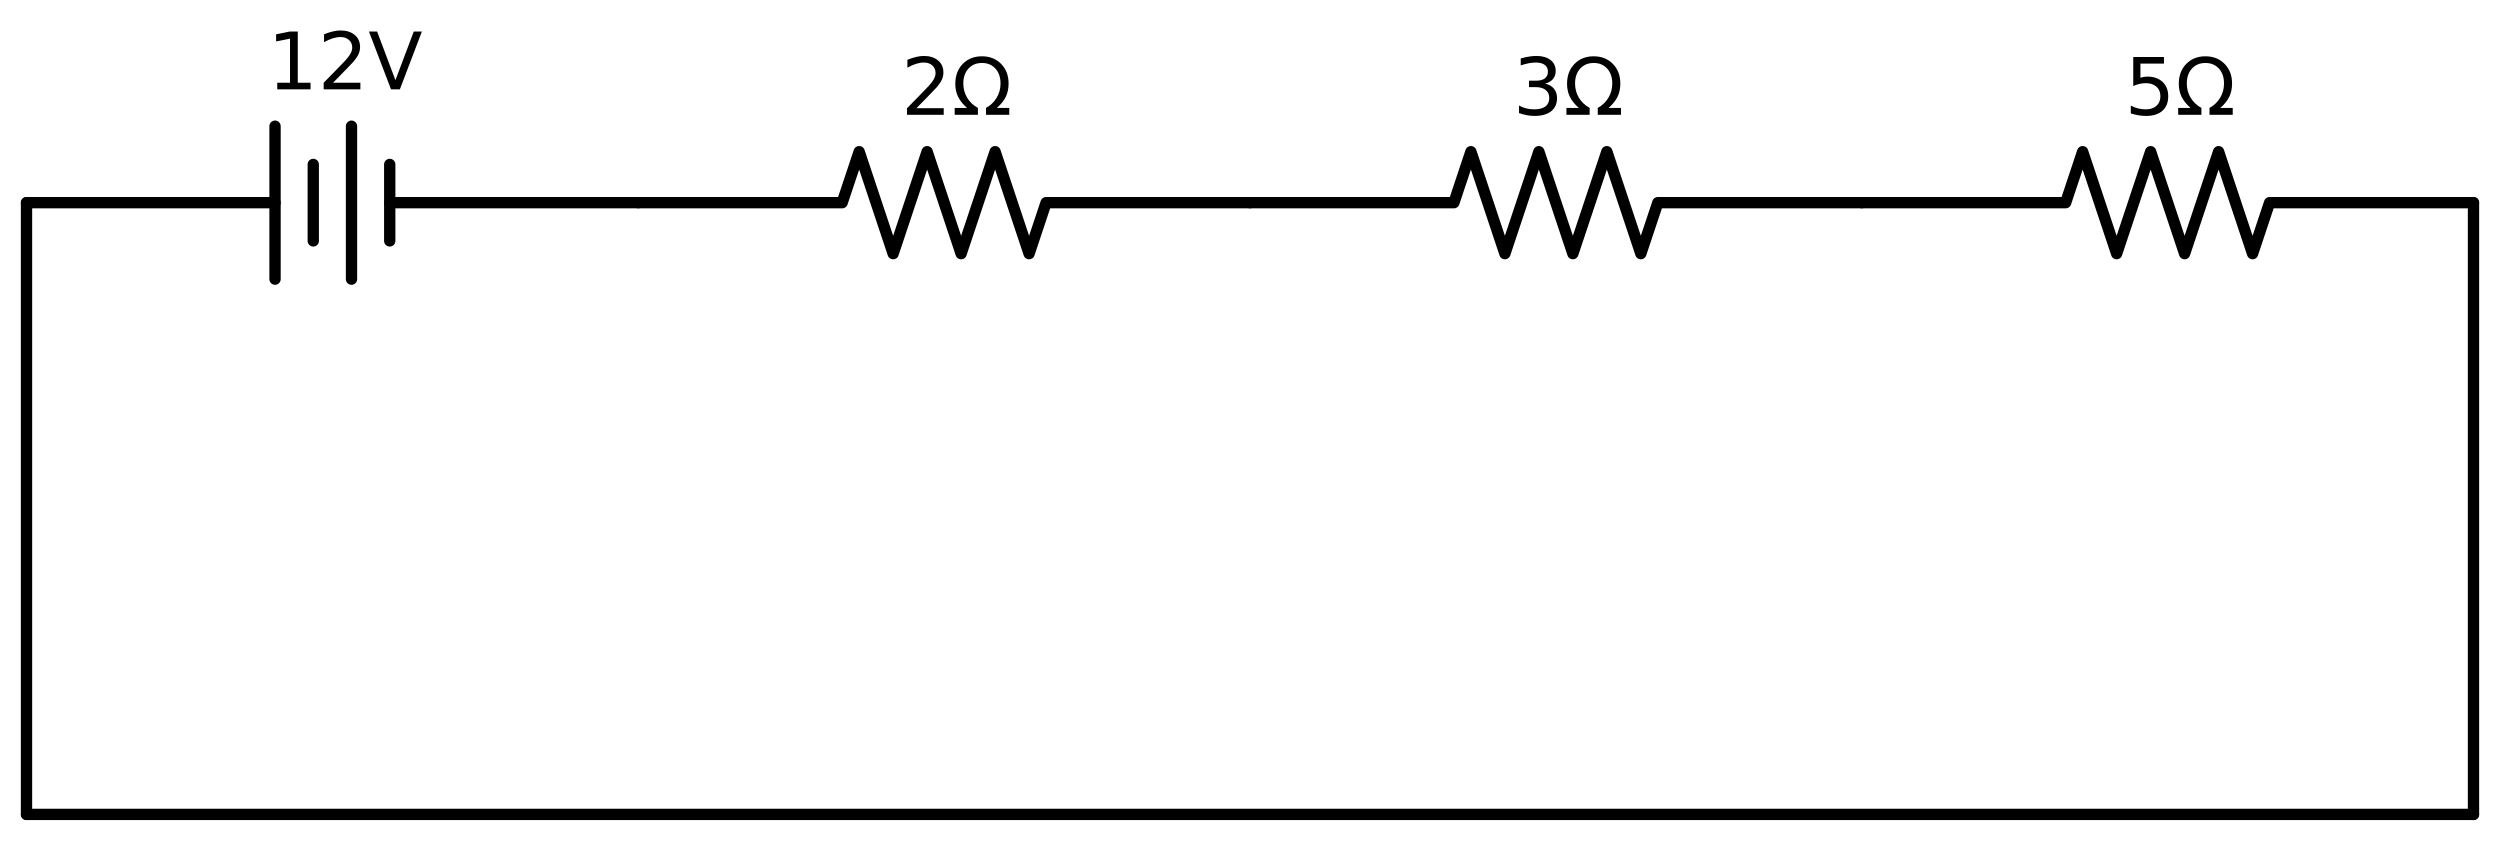
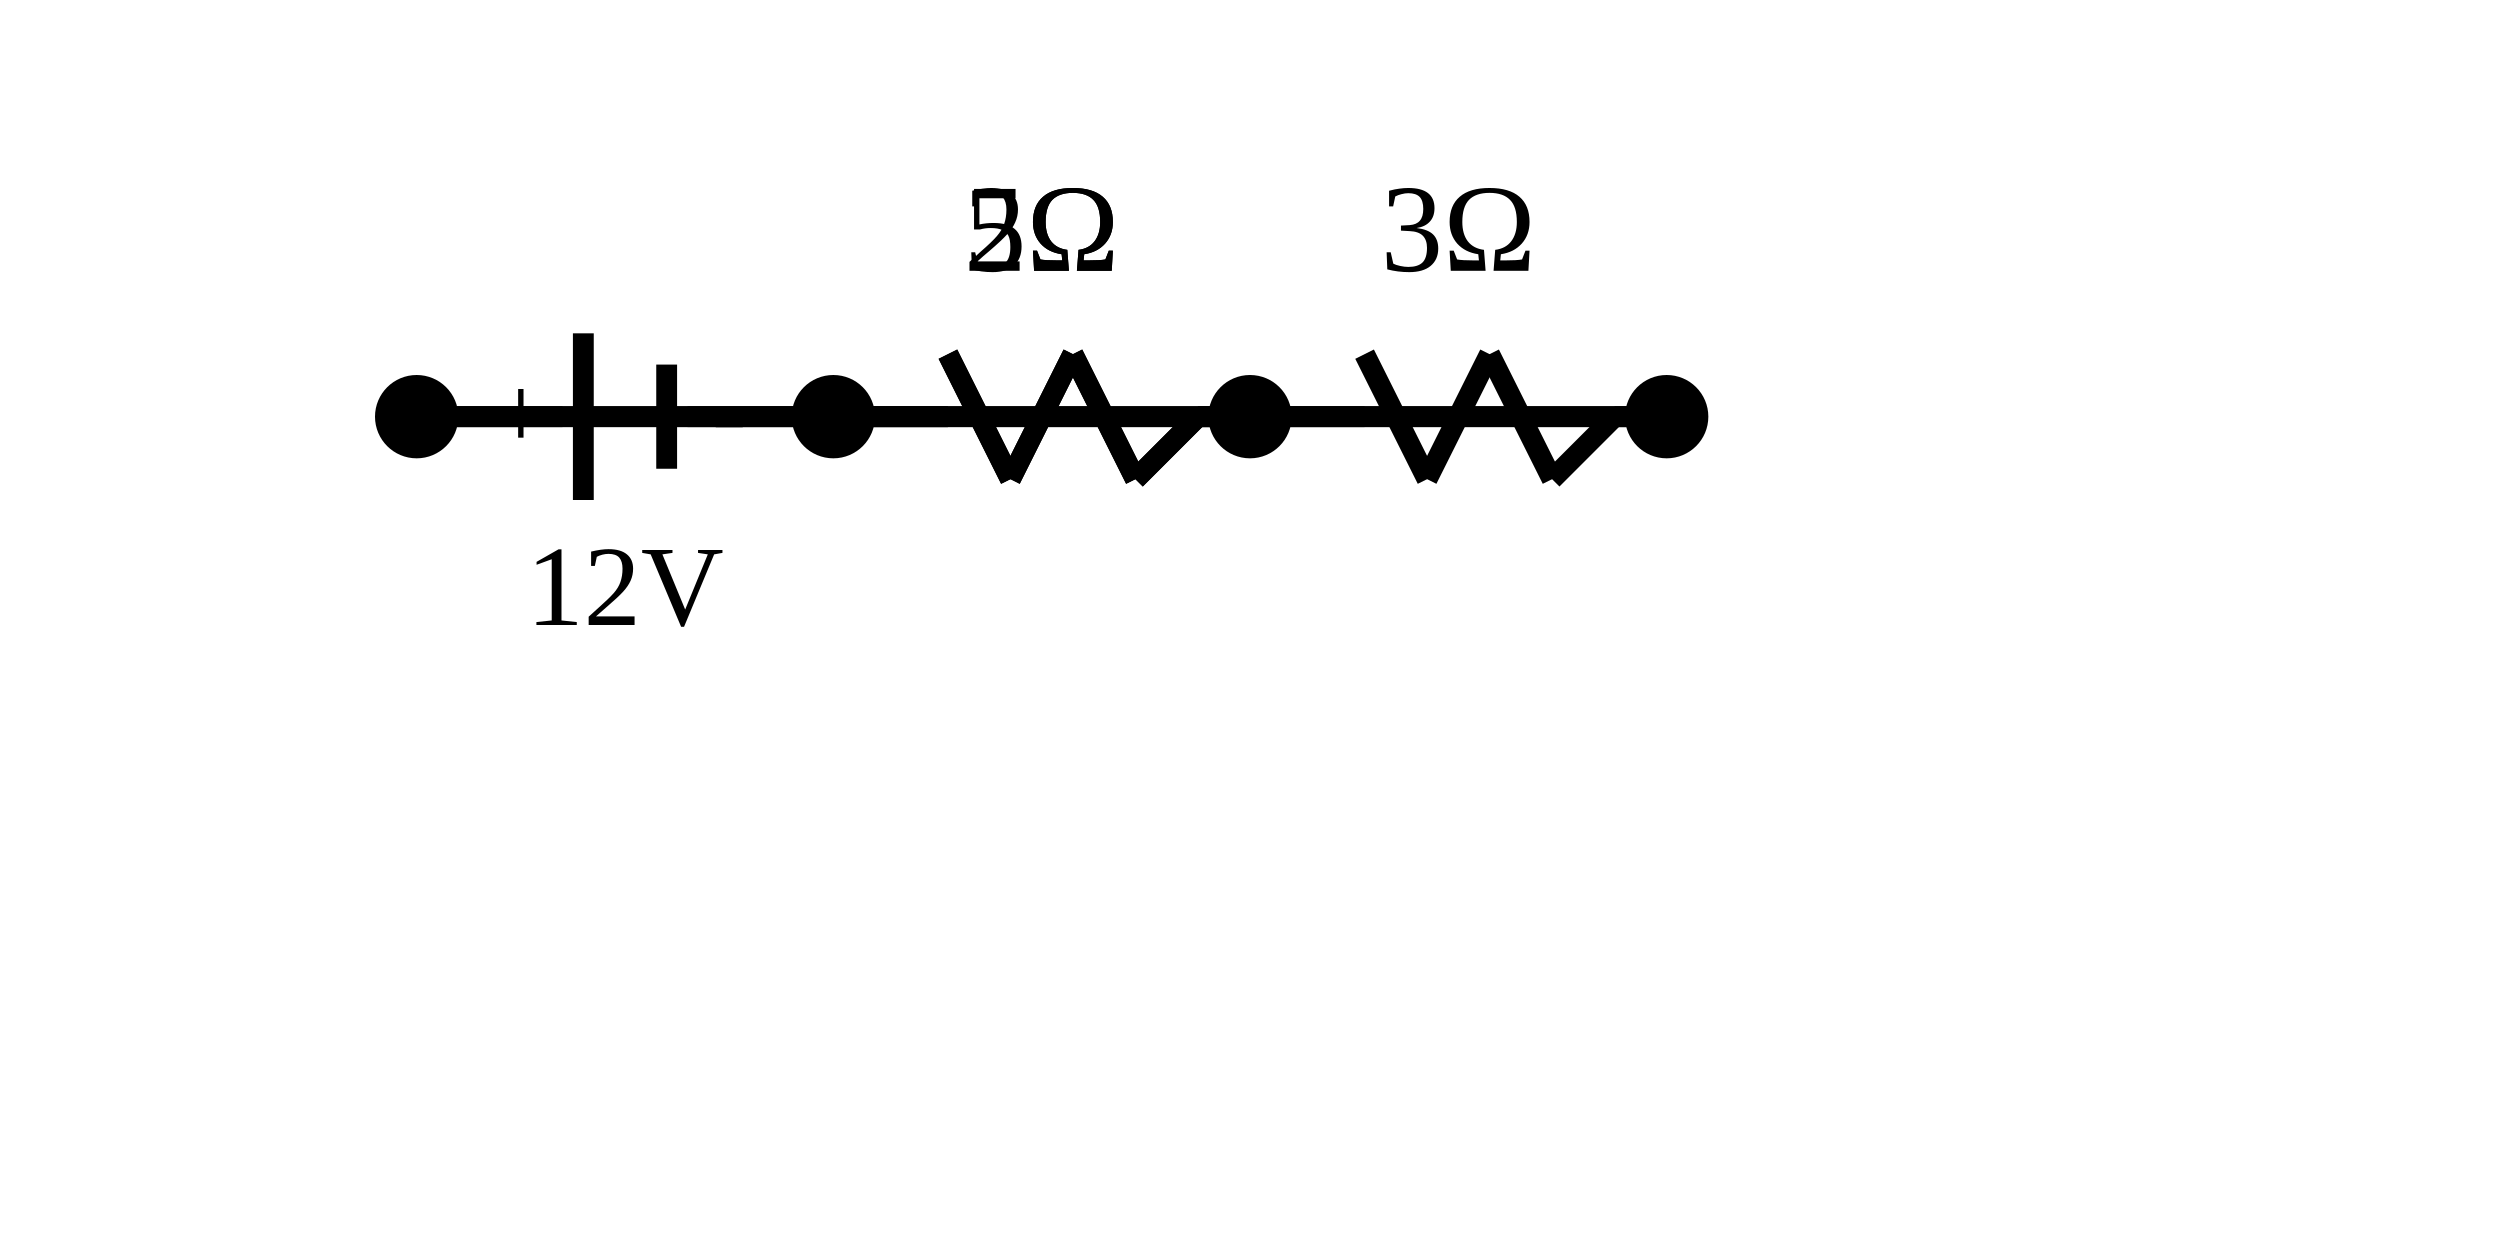
- <svg xmlns="http://www.w3.org/2000/svg" xmlns:xlink="http://www.w3.org/1999/xlink" width="441.36pt" height="148.46pt" viewBox="0 0 441.36 148.46" version="1.1">
-   <defs>
-     <style type="text/css">*{stroke-linejoin: round; stroke-linecap: butt}</style>
-   </defs>
-   <g id="figure_1">
-     <g id="patch_1">
-       <path d="M 0 148.46  L 441.36 148.46  L 441.36 0  L 0 0  L 0 148.46  z " style="fill: none" />
-     </g>
-     <g id="axes_1">
-       <g id="line2d_1">
-         <path d="M 4.68 35.78  L 48.555 35.78  M 68.805 35.78  L 112.68 35.78  " clip-path="url(#pd40e5265fa)" style="fill: none; stroke: #000000; stroke-width: 2; stroke-linecap: round" />
-       </g>
-       <g id="line2d_2">
-         <path d="M 48.555 22.28  L 48.555 49.28  " clip-path="url(#pd40e5265fa)" style="fill: none; stroke: #000000; stroke-width: 2; stroke-linecap: round" />
-       </g>
-       <g id="line2d_3">
-         <path d="M 55.305 29.03  L 55.305 42.53  " clip-path="url(#pd40e5265fa)" style="fill: none; stroke: #000000; stroke-width: 2; stroke-linecap: round" />
-       </g>
-       <g id="line2d_4">
-         <path d="M 62.055 22.28  L 62.055 49.28  " clip-path="url(#pd40e5265fa)" style="fill: none; stroke: #000000; stroke-width: 2; stroke-linecap: round" />
-       </g>
-       <g id="line2d_5">
-         <path d="M 68.805 29.03  L 68.805 42.53  " clip-path="url(#pd40e5265fa)" style="fill: none; stroke: #000000; stroke-width: 2; stroke-linecap: round" />
-       </g>
-       <g id="line2d_6">
-         <path d="M 112.68 35.78  L 148.68 35.78  L 151.68 26.78  L 157.68 44.78  L 163.68 26.78  L 169.68 44.78  L 175.68 26.78  L 181.68 44.78  L 184.68 35.78  L 220.68 35.78  " clip-path="url(#pd40e5265fa)" style="fill: none; stroke: #000000; stroke-width: 2; stroke-linecap: round" />
-       </g>
-       <g id="line2d_7">
-         <path d="M 220.68 35.78  L 256.68 35.78  L 259.68 26.78  L 265.68 44.78  L 271.68 26.78  L 277.68 44.78  L 283.68 26.78  L 289.68 44.78  L 292.68 35.78  L 328.68 35.78  " clip-path="url(#pd40e5265fa)" style="fill: none; stroke: #000000; stroke-width: 2; stroke-linecap: round" />
-       </g>
-       <g id="line2d_8">
-         <path d="M 328.68 35.78  L 364.68 35.78  L 367.68 26.78  L 373.68 44.78  L 379.68 26.78  L 385.68 44.78  L 391.68 26.78  L 397.68 44.78  L 400.68 35.78  L 436.68 35.78  " clip-path="url(#pd40e5265fa)" style="fill: none; stroke: #000000; stroke-width: 2; stroke-linecap: round" />
-       </g>
-       <g id="line2d_9">
-         <path d="M 436.68 35.78  L 436.68 89.78  L 436.68 143.78  " clip-path="url(#pd40e5265fa)" style="fill: none; stroke: #000000; stroke-width: 2; stroke-linecap: round" />
-       </g>
-       <g id="line2d_10">
-         <path d="M 436.68 143.78  L 220.68 143.78  L 4.68 143.78  " clip-path="url(#pd40e5265fa)" style="fill: none; stroke: #000000; stroke-width: 2; stroke-linecap: round" />
-       </g>
-       <g id="line2d_11">
-         <path d="M 4.68 143.78  L 4.68 89.78  L 4.68 35.78  " clip-path="url(#pd40e5265fa)" style="fill: none; stroke: #000000; stroke-width: 2; stroke-linecap: round" />
-       </g>
-       <g id="text_1">
-         <g transform="translate(42.75937 15.76844) scale(0.14 -0.14)">
-           <defs>
-             <path id="DejaVuSans-20" transform="scale(0.015625)" />
-             <path id="DejaVuSans-31" d="M 794 531  L 1825 531  L 1825 4091  L 703 3866  L 703 4441  L 1819 4666  L 2450 4666  L 2450 531  L 3481 531  L 3481 0  L 794 0  L 794 531  z " transform="scale(0.015625)" />
-             <path id="DejaVuSans-32" d="M 1228 531  L 3431 531  L 3431 0  L 469 0  L 469 531  Q 828 903 1448 1529  Q 2069 2156 2228 2338  Q 2531 2678 2651 2914  Q 2772 3150 2772 3378  Q 2772 3750 2511 3984  Q 2250 4219 1831 4219  Q 1534 4219 1204 4116  Q 875 4013 500 3803  L 500 4441  Q 881 4594 1212 4672  Q 1544 4750 1819 4750  Q 2544 4750 2975 4387  Q 3406 4025 3406 3419  Q 3406 3131 3298 2873  Q 3191 2616 2906 2266  Q 2828 2175 2409 1742  Q 1991 1309 1228 531  z " transform="scale(0.015625)" />
-             <path id="DejaVuSans-56" d="M 1831 0  L 50 4666  L 709 4666  L 2188 738  L 3669 4666  L 4325 4666  L 2547 0  L 1831 0  z " transform="scale(0.015625)" />
-           </defs>
-           <use xlink:href="#DejaVuSans-20" />
-           <use xlink:href="#DejaVuSans-31" transform="translate(31.78711 0)" />
-           <use xlink:href="#DejaVuSans-32" transform="translate(95.41016 0)" />
-           <use xlink:href="#DejaVuSans-56" transform="translate(159.0332 0)" />
-         </g>
-       </g>
-       <g id="text_2">
-         <g transform="translate(154.652 20.26844) scale(0.14 -0.14)">
-           <defs>
-             <path id="DejaVuSans-3a9" d="M 4647 556  L 4647 0  L 2772 0  L 2772 556  Q 3325 859 3634 1378  Q 3944 1897 3944 2528  Q 3944 3278 3531 3731  Q 3119 4184 2444 4184  Q 1769 4184 1355 3729  Q 941 3275 941 2528  Q 941 1897 1250 1378  Q 1563 859 2119 556  L 2119 0  L 244 0  L 244 556  L 1241 556  Q 747 991 519 1456  Q 294 1922 294 2497  Q 294 3491 894 4106  Q 1491 4722 2444 4722  Q 3391 4722 3994 4106  Q 4594 3494 4594 2528  Q 4594 1922 4372 1459  Q 4150 997 3647 556  L 4647 556  z " transform="scale(0.015625)" />
-           </defs>
-           <use xlink:href="#DejaVuSans-20" />
-           <use xlink:href="#DejaVuSans-32" transform="translate(31.78711 0)" />
-           <use xlink:href="#DejaVuSans-3a9" transform="translate(95.41016 0)" />
-         </g>
-       </g>
-       <g id="text_3">
-         <g transform="translate(262.652 20.26844) scale(0.14 -0.14)">
-           <defs>
-             <path id="DejaVuSans-33" d="M 2597 2516  Q 3050 2419 3304 2112  Q 3559 1806 3559 1356  Q 3559 666 3084 287  Q 2609 -91 1734 -91  Q 1441 -91 1130 -33  Q 819 25 488 141  L 488 750  Q 750 597 1062 519  Q 1375 441 1716 441  Q 2309 441 2620 675  Q 2931 909 2931 1356  Q 2931 1769 2642 2001  Q 2353 2234 1838 2234  L 1294 2234  L 1294 2753  L 1863 2753  Q 2328 2753 2575 2939  Q 2822 3125 2822 3475  Q 2822 3834 2567 4026  Q 2313 4219 1838 4219  Q 1578 4219 1281 4162  Q 984 4106 628 3988  L 628 4550  Q 988 4650 1302 4700  Q 1616 4750 1894 4750  Q 2613 4750 3031 4423  Q 3450 4097 3450 3541  Q 3450 3153 3228 2886  Q 3006 2619 2597 2516  z " transform="scale(0.015625)" />
-           </defs>
-           <use xlink:href="#DejaVuSans-20" />
-           <use xlink:href="#DejaVuSans-33" transform="translate(31.78711 0)" />
-           <use xlink:href="#DejaVuSans-3a9" transform="translate(95.41016 0)" />
-         </g>
-       </g>
-       <g id="text_4">
-         <g transform="translate(370.652 20.26844) scale(0.14 -0.14)">
-           <defs>
-             <path id="DejaVuSans-35" d="M 691 4666  L 3169 4666  L 3169 4134  L 1269 4134  L 1269 2991  Q 1406 3038 1543 3061  Q 1681 3084 1819 3084  Q 2600 3084 3056 2656  Q 3513 2228 3513 1497  Q 3513 744 3044 326  Q 2575 -91 1722 -91  Q 1428 -91 1123 -41  Q 819 9 494 109  L 494 744  Q 775 591 1075 516  Q 1375 441 1709 441  Q 2250 441 2565 725  Q 2881 1009 2881 1497  Q 2881 1984 2565 2268  Q 2250 2553 1709 2553  Q 1456 2553 1204 2497  Q 953 2441 691 2322  L 691 4666  z " transform="scale(0.015625)" />
-           </defs>
-           <use xlink:href="#DejaVuSans-20" />
-           <use xlink:href="#DejaVuSans-35" transform="translate(31.78711 0)" />
-           <use xlink:href="#DejaVuSans-3a9" transform="translate(95.41016 0)" />
-         </g>
-       </g>
-     </g>
+ <svg xmlns="http://www.w3.org/2000/svg" width="240pt" height="120pt" viewBox="-40 -40 240 120" version="1.1">
+   <circle cx="0" cy="0" r="3" fill="black" stroke="black" stroke-width="2" />
+   <circle cx="40" cy="0" r="3" fill="black" stroke="black" stroke-width="2" />
+   <circle cx="80" cy="0" r="3" fill="black" stroke="black" stroke-width="2" />
+   <circle cx="120" cy="0" r="3" fill="black" stroke="black" stroke-width="2" />
+   <line x1="0" y1="0" x2="40" y2="0" stroke="black" stroke-width="2" />
+   <line x1="40" y1="0" x2="80" y2="0" stroke="black" stroke-width="2" />
+   <line x1="80" y1="0" x2="120" y2="0" stroke="black" stroke-width="2" />
+   <line x1="120" y1="0" x2="0" y2="0" stroke="black" stroke-width="2" />
+   <g transform="translate(20.0,0.0) rotate(0)">
+     <line x1="-20" y1="0" x2="-6" y2="0" stroke="black" stroke-width="2" />
+     <line x1="-4" y1="-8" x2="-4" y2="8" stroke="black" stroke-width="2" />
+     <line x1="4" y1="-5" x2="4" y2="5" stroke="black" stroke-width="2" />
+     <line x1="6" y1="0" x2="20" y2="0" stroke="black" stroke-width="2" />
+     <text x="0" y="20" font-size="11" text-anchor="middle" fill="black">12V</text>
+     <text x="-10" y="3" font-size="10" text-anchor="middle" fill="black">+</text>
+     <text x="10" y="3" font-size="10" text-anchor="middle" fill="black">-</text>
  </g>
-   <defs>
-     <clipPath id="pd40e5265fa">
-       <rect x="0" y="-0" width="441.36" height="148.46" />
-     </clipPath>
-   </defs>
+   <g transform="translate(60.0,0.0) rotate(0)">
+     <line x1="-20" y1="0" x2="-15" y2="0" stroke="black" stroke-width="2" />
+     <line x1="-15" y1="0" x2="-9.0" y2="0" stroke="black" stroke-width="2" />
+     <line x1="-9.0" y1="-6" x2="-3.0" y2="6" stroke="black" stroke-width="2" />
+     <line x1="-3.0" y1="6" x2="3.0" y2="-6" stroke="black" stroke-width="2" />
+     <line x1="3.0" y1="-6" x2="9.0" y2="6" stroke="black" stroke-width="2" />
+     <line x1="9.0" y1="6" x2="15.0" y2="0" stroke="black" stroke-width="2" />
+     <line x1="15" y1="0" x2="20" y2="0" stroke="black" stroke-width="2" />
+     <text x="0" y="-14" font-size="12" text-anchor="middle" fill="black">2Ω</text>
+   </g>
+   <g transform="translate(100.0,0.0) rotate(0)">
+     <line x1="-20" y1="0" x2="-15" y2="0" stroke="black" stroke-width="2" />
+     <line x1="-15" y1="0" x2="-9.0" y2="0" stroke="black" stroke-width="2" />
+     <line x1="-9.0" y1="-6" x2="-3.0" y2="6" stroke="black" stroke-width="2" />
+     <line x1="-3.0" y1="6" x2="3.0" y2="-6" stroke="black" stroke-width="2" />
+     <line x1="3.0" y1="-6" x2="9.0" y2="6" stroke="black" stroke-width="2" />
+     <line x1="9.0" y1="6" x2="15.0" y2="0" stroke="black" stroke-width="2" />
+     <line x1="15" y1="0" x2="20" y2="0" stroke="black" stroke-width="2" />
+     <text x="0" y="-14" font-size="12" text-anchor="middle" fill="black">3Ω</text>
+   </g>
+   <g transform="translate(60.0,0.0) rotate(0)">
+     <line x1="-20" y1="0" x2="-15" y2="0" stroke="black" stroke-width="2" />
+     <line x1="-15" y1="0" x2="-9.0" y2="0" stroke="black" stroke-width="2" />
+     <line x1="-9.0" y1="-6" x2="-3.0" y2="6" stroke="black" stroke-width="2" />
+     <line x1="-3.0" y1="6" x2="3.0" y2="-6" stroke="black" stroke-width="2" />
+     <line x1="3.0" y1="-6" x2="9.0" y2="6" stroke="black" stroke-width="2" />
+     <line x1="9.0" y1="6" x2="15.0" y2="0" stroke="black" stroke-width="2" />
+     <line x1="15" y1="0" x2="20" y2="0" stroke="black" stroke-width="2" />
+     <text x="0" y="-14" font-size="12" text-anchor="middle" fill="black">5Ω</text>
+   </g>
</svg>
